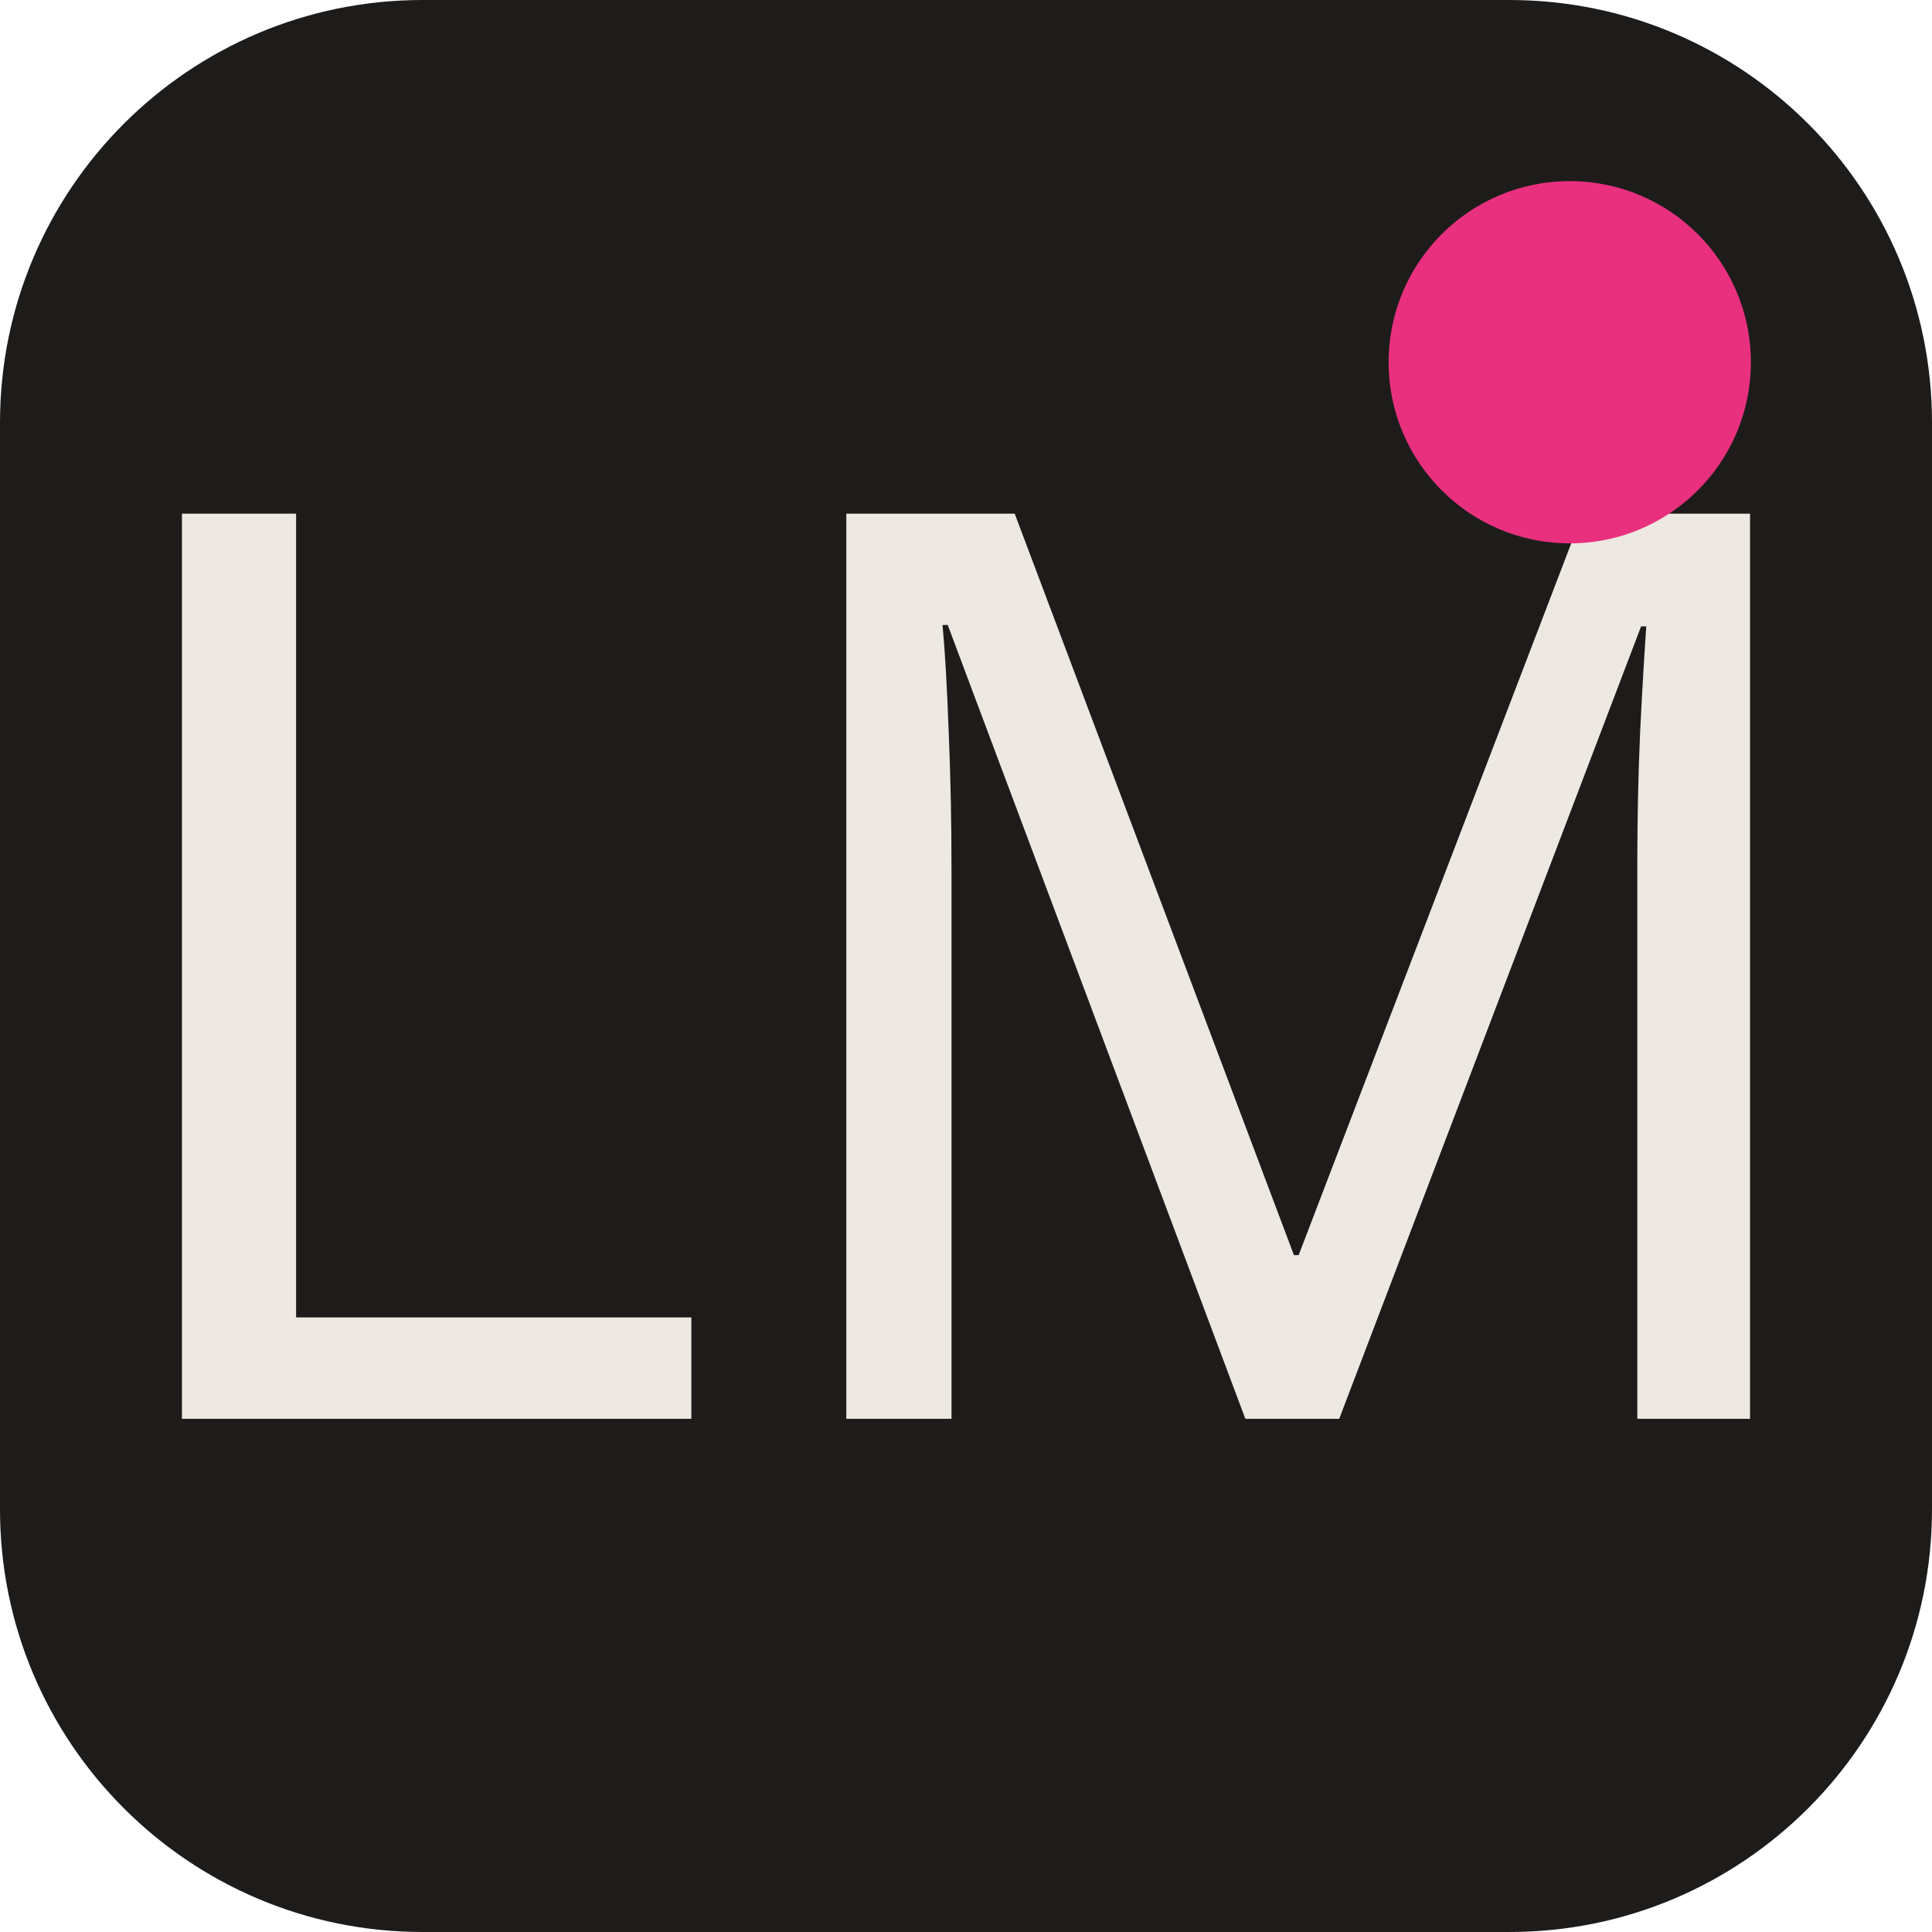
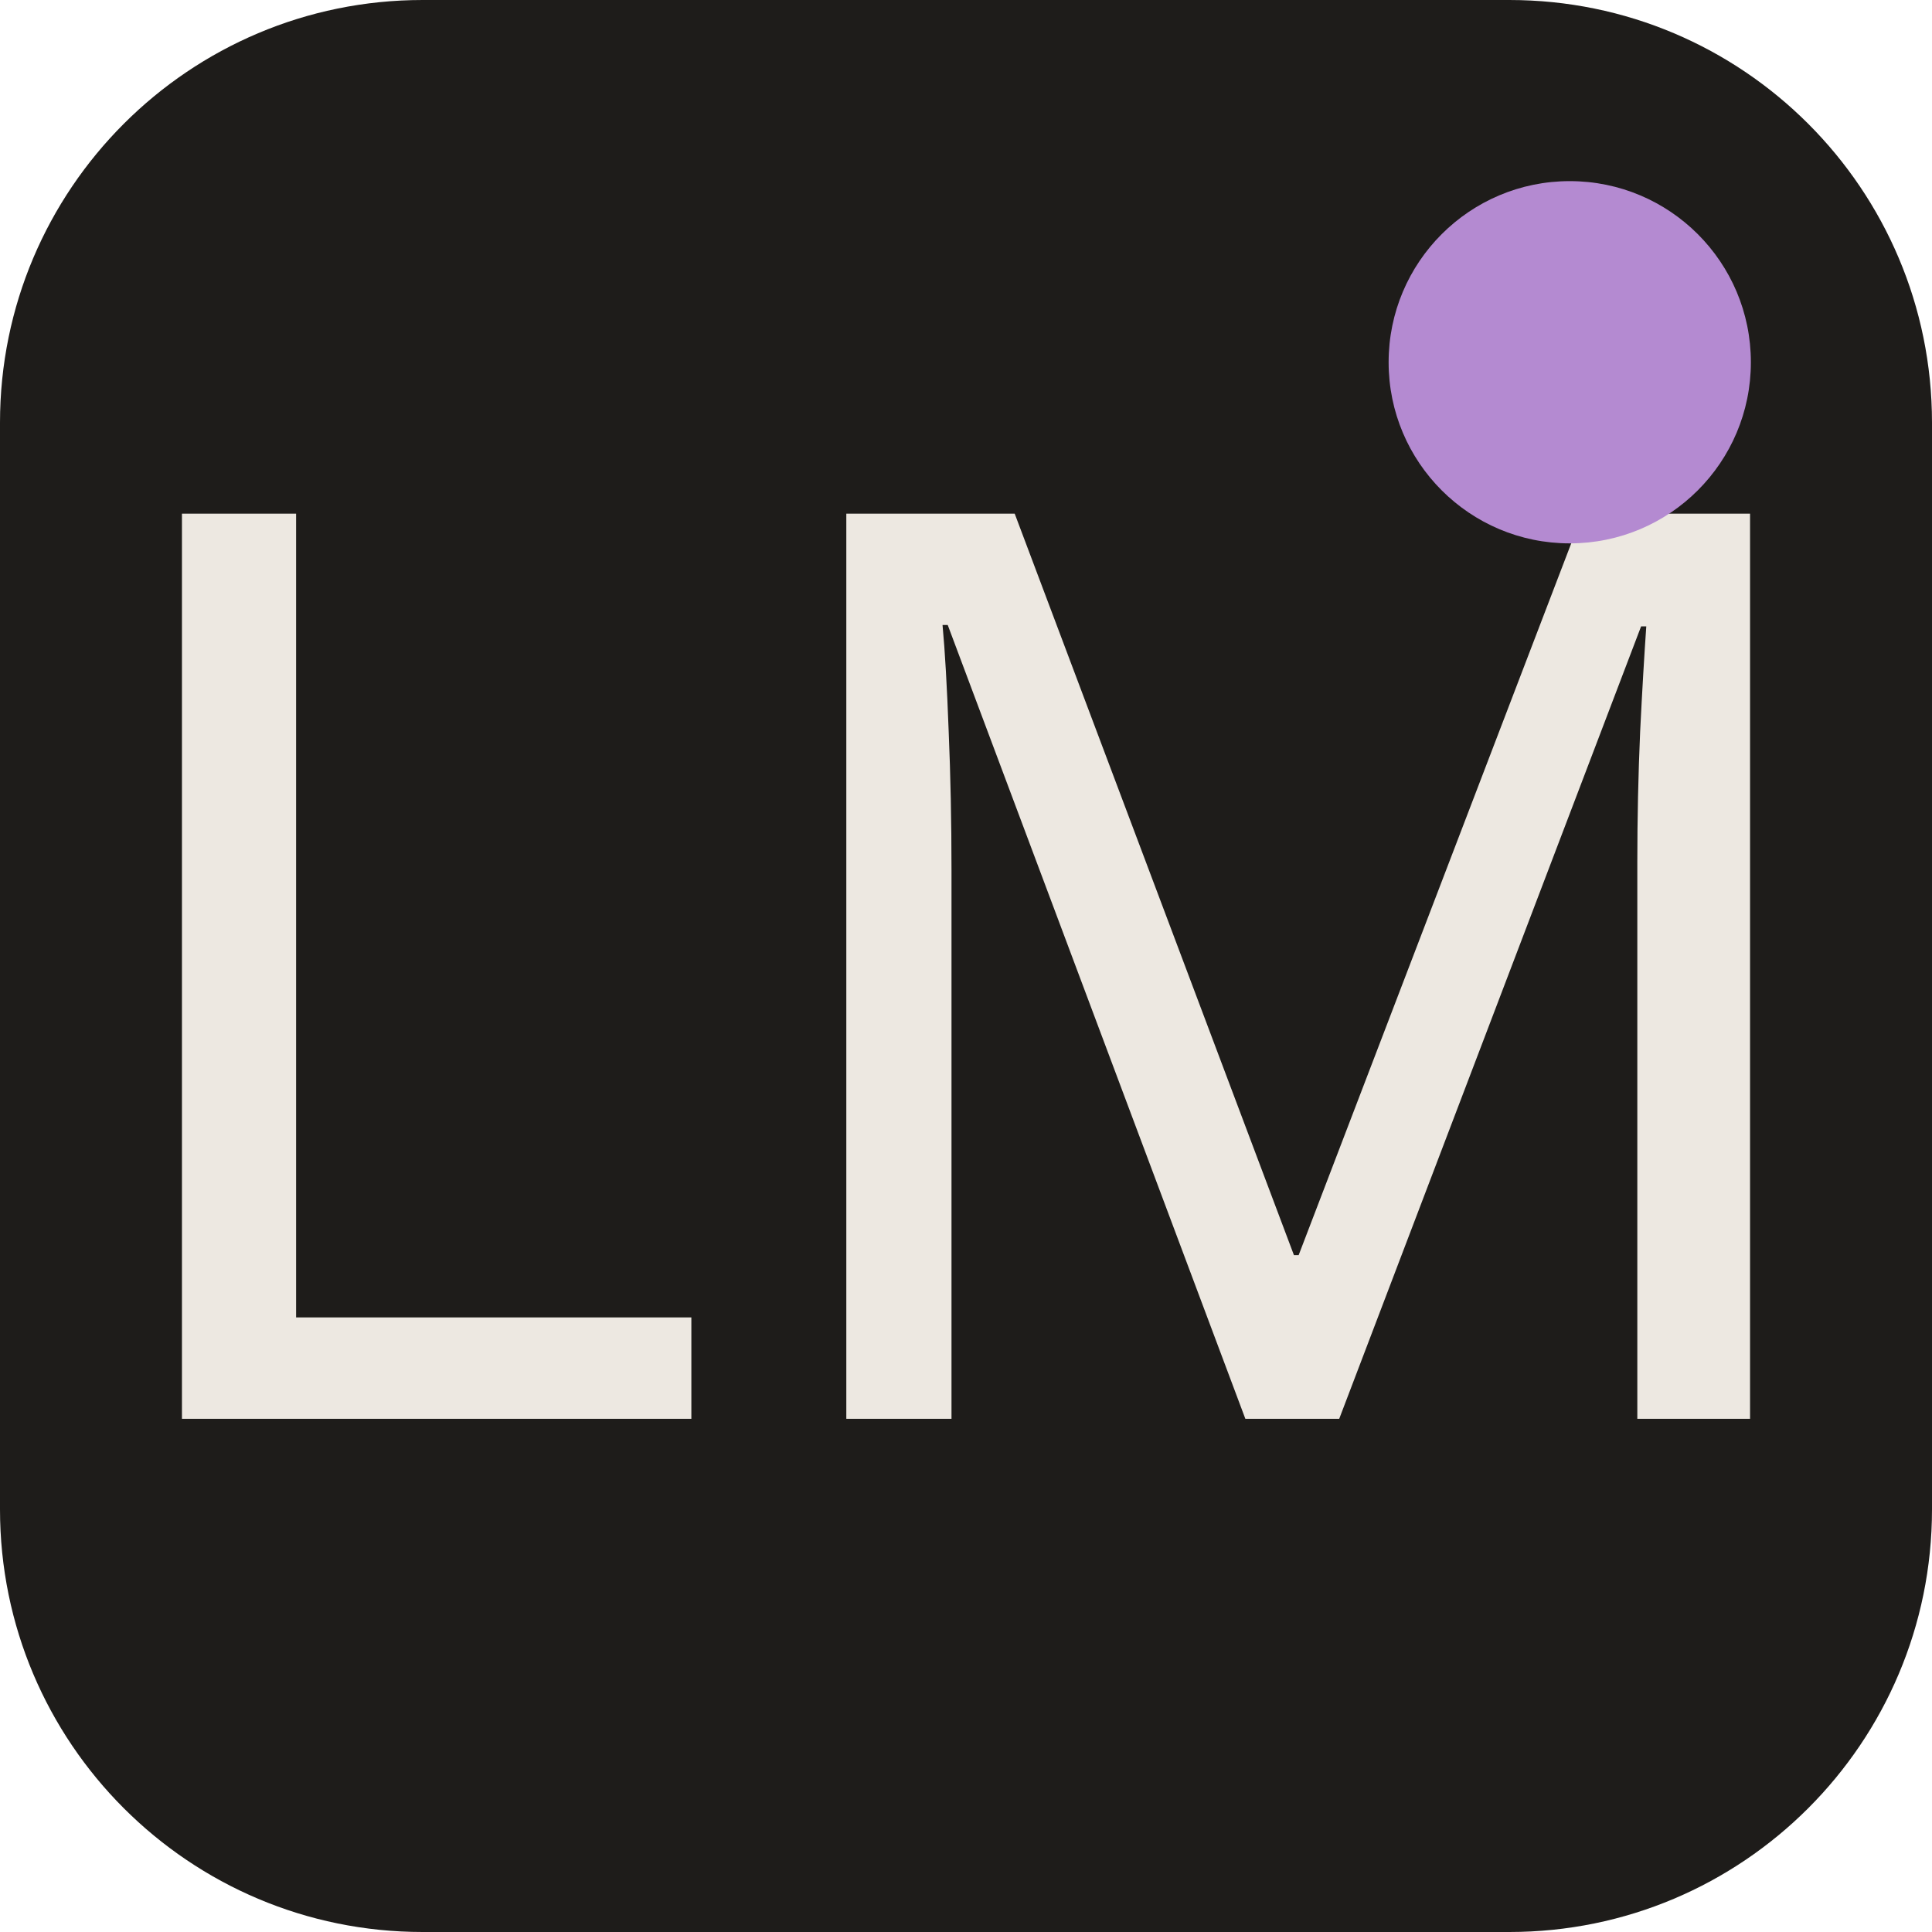
<svg xmlns="http://www.w3.org/2000/svg" viewBox="0 0 64 64">
  <rect width="64" height="64" rx="14" fill="#1E1C1A" />
  <text x="32" y="47" text-anchor="middle" font-family="'Bebas Neue','Arial Narrow',Impact,sans-serif" font-size="42" fill="#EDE8E1">LM</text>
-   <circle cx="52" cy="12" r="6" fill="#E8307F" />
+   <circle cx="52" cy="12" r="6" fill="#B48AD1" />
</svg>
